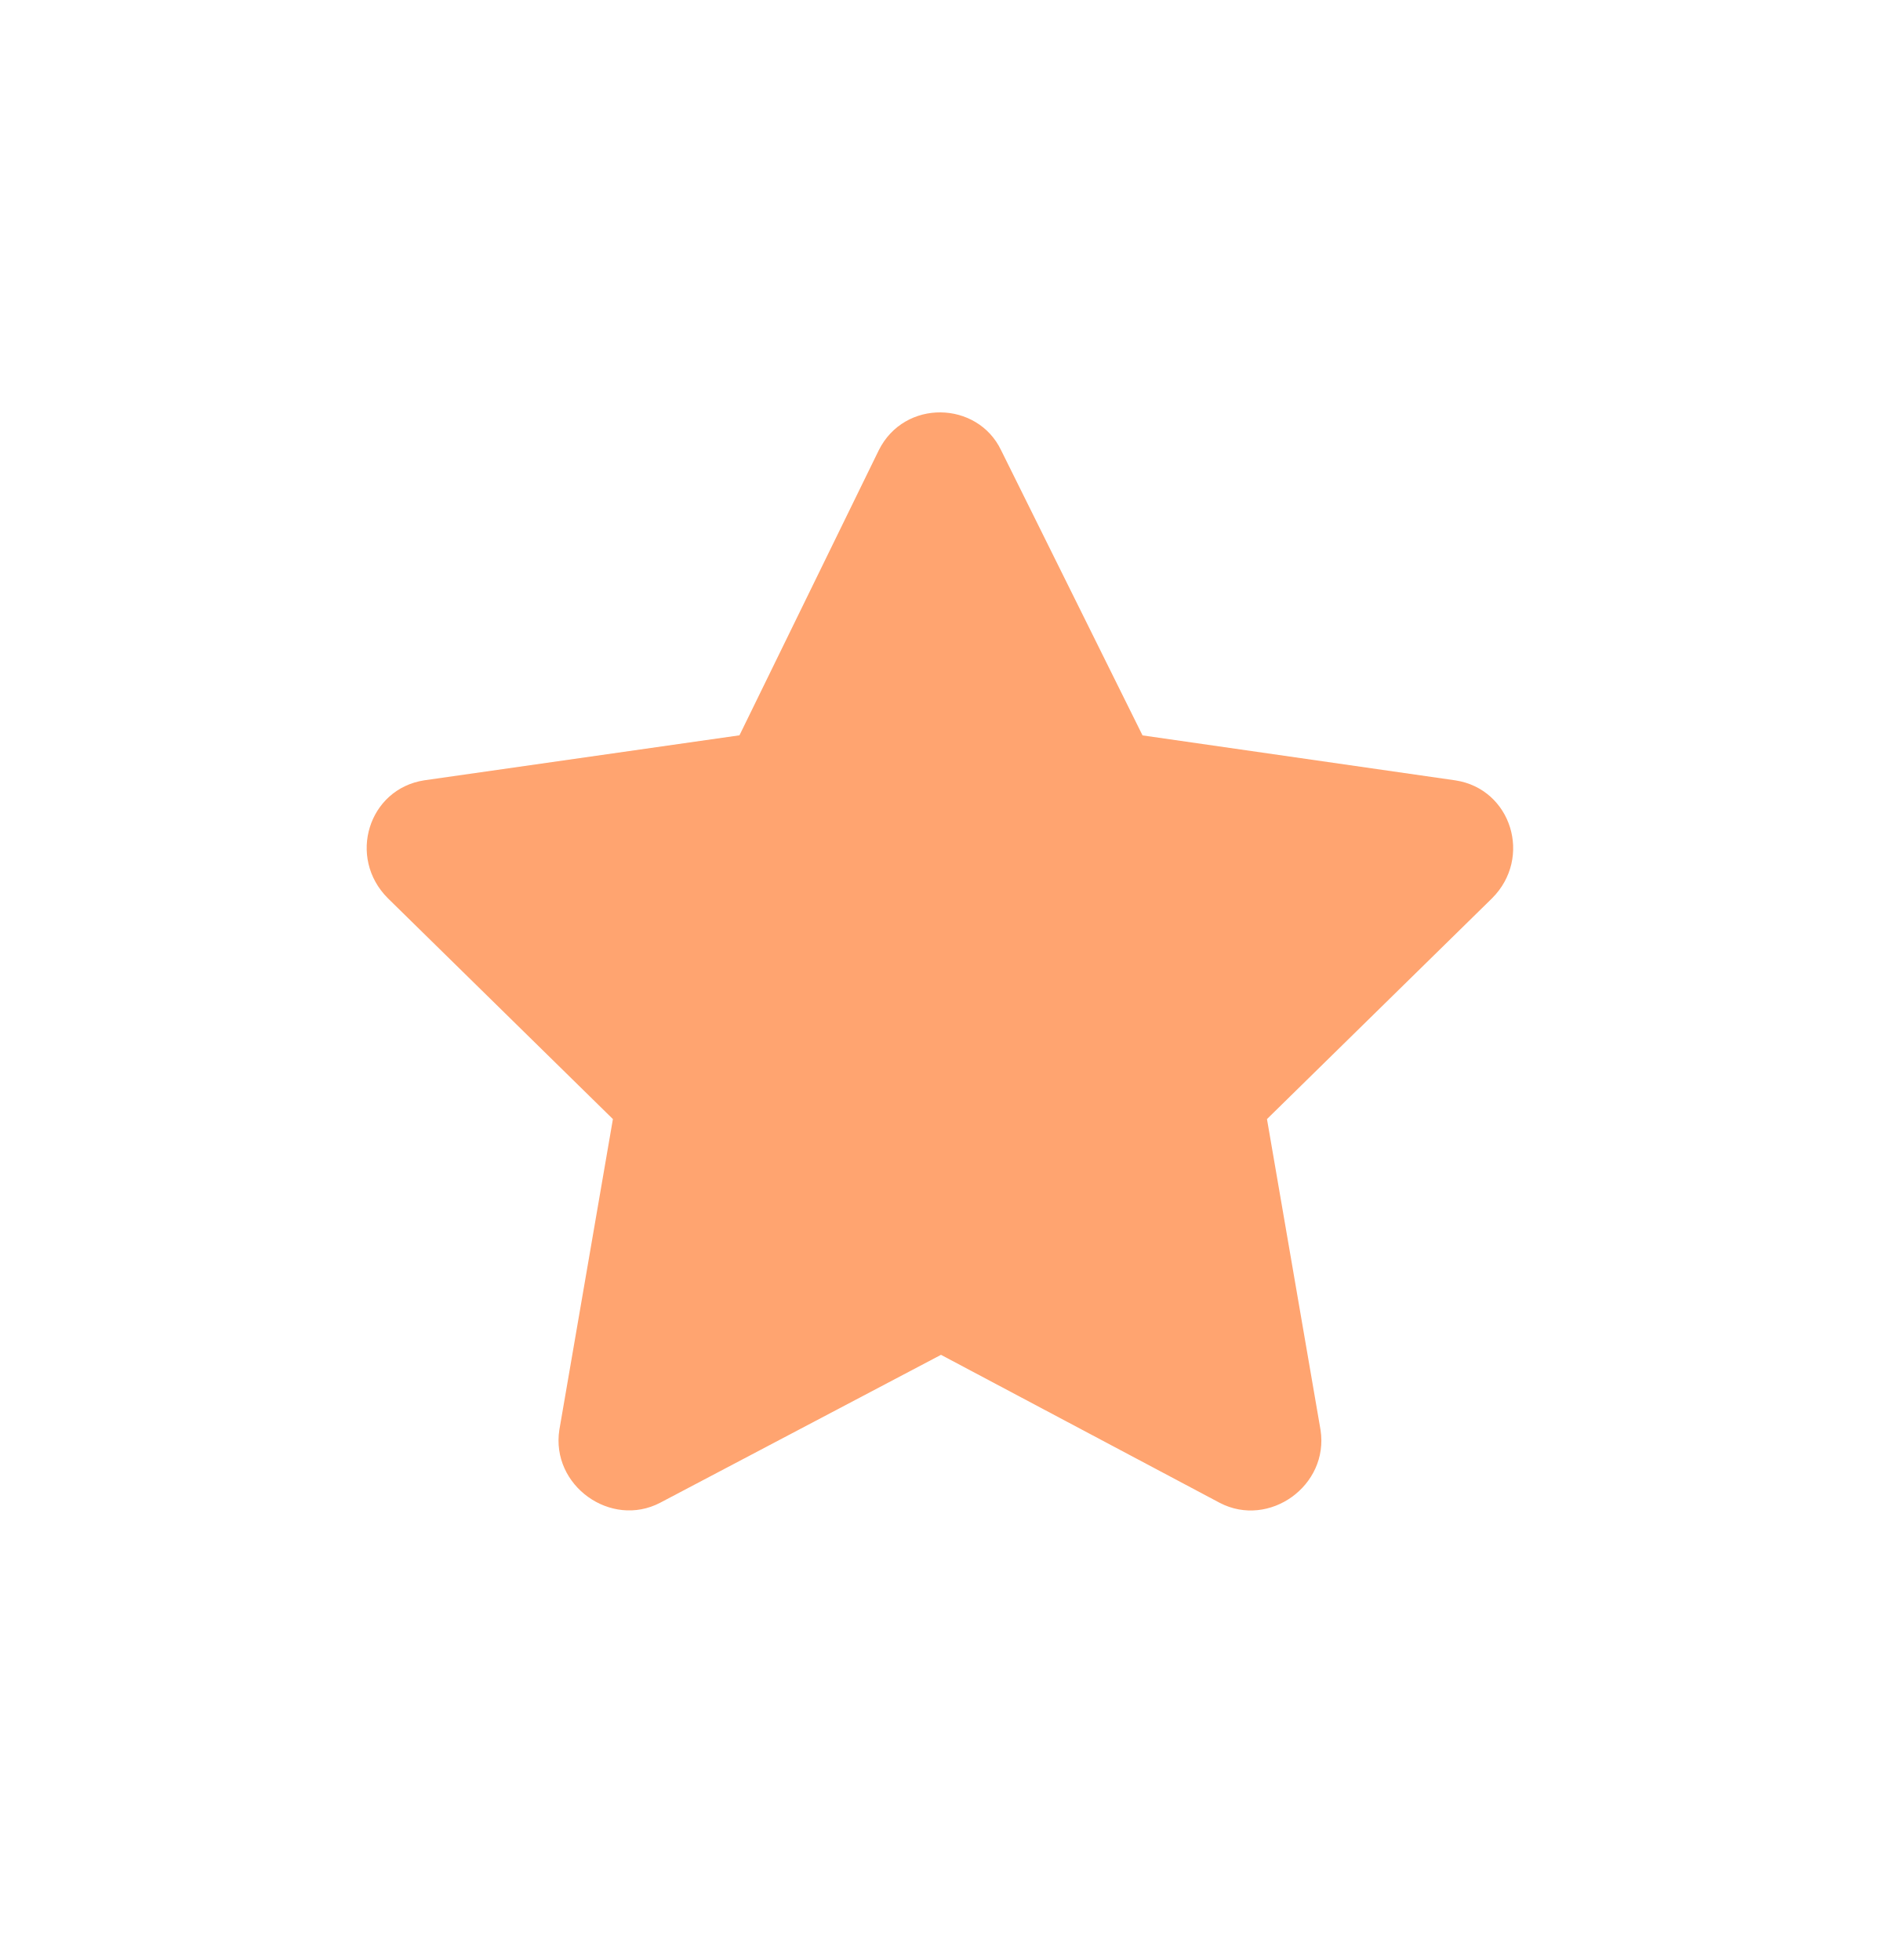
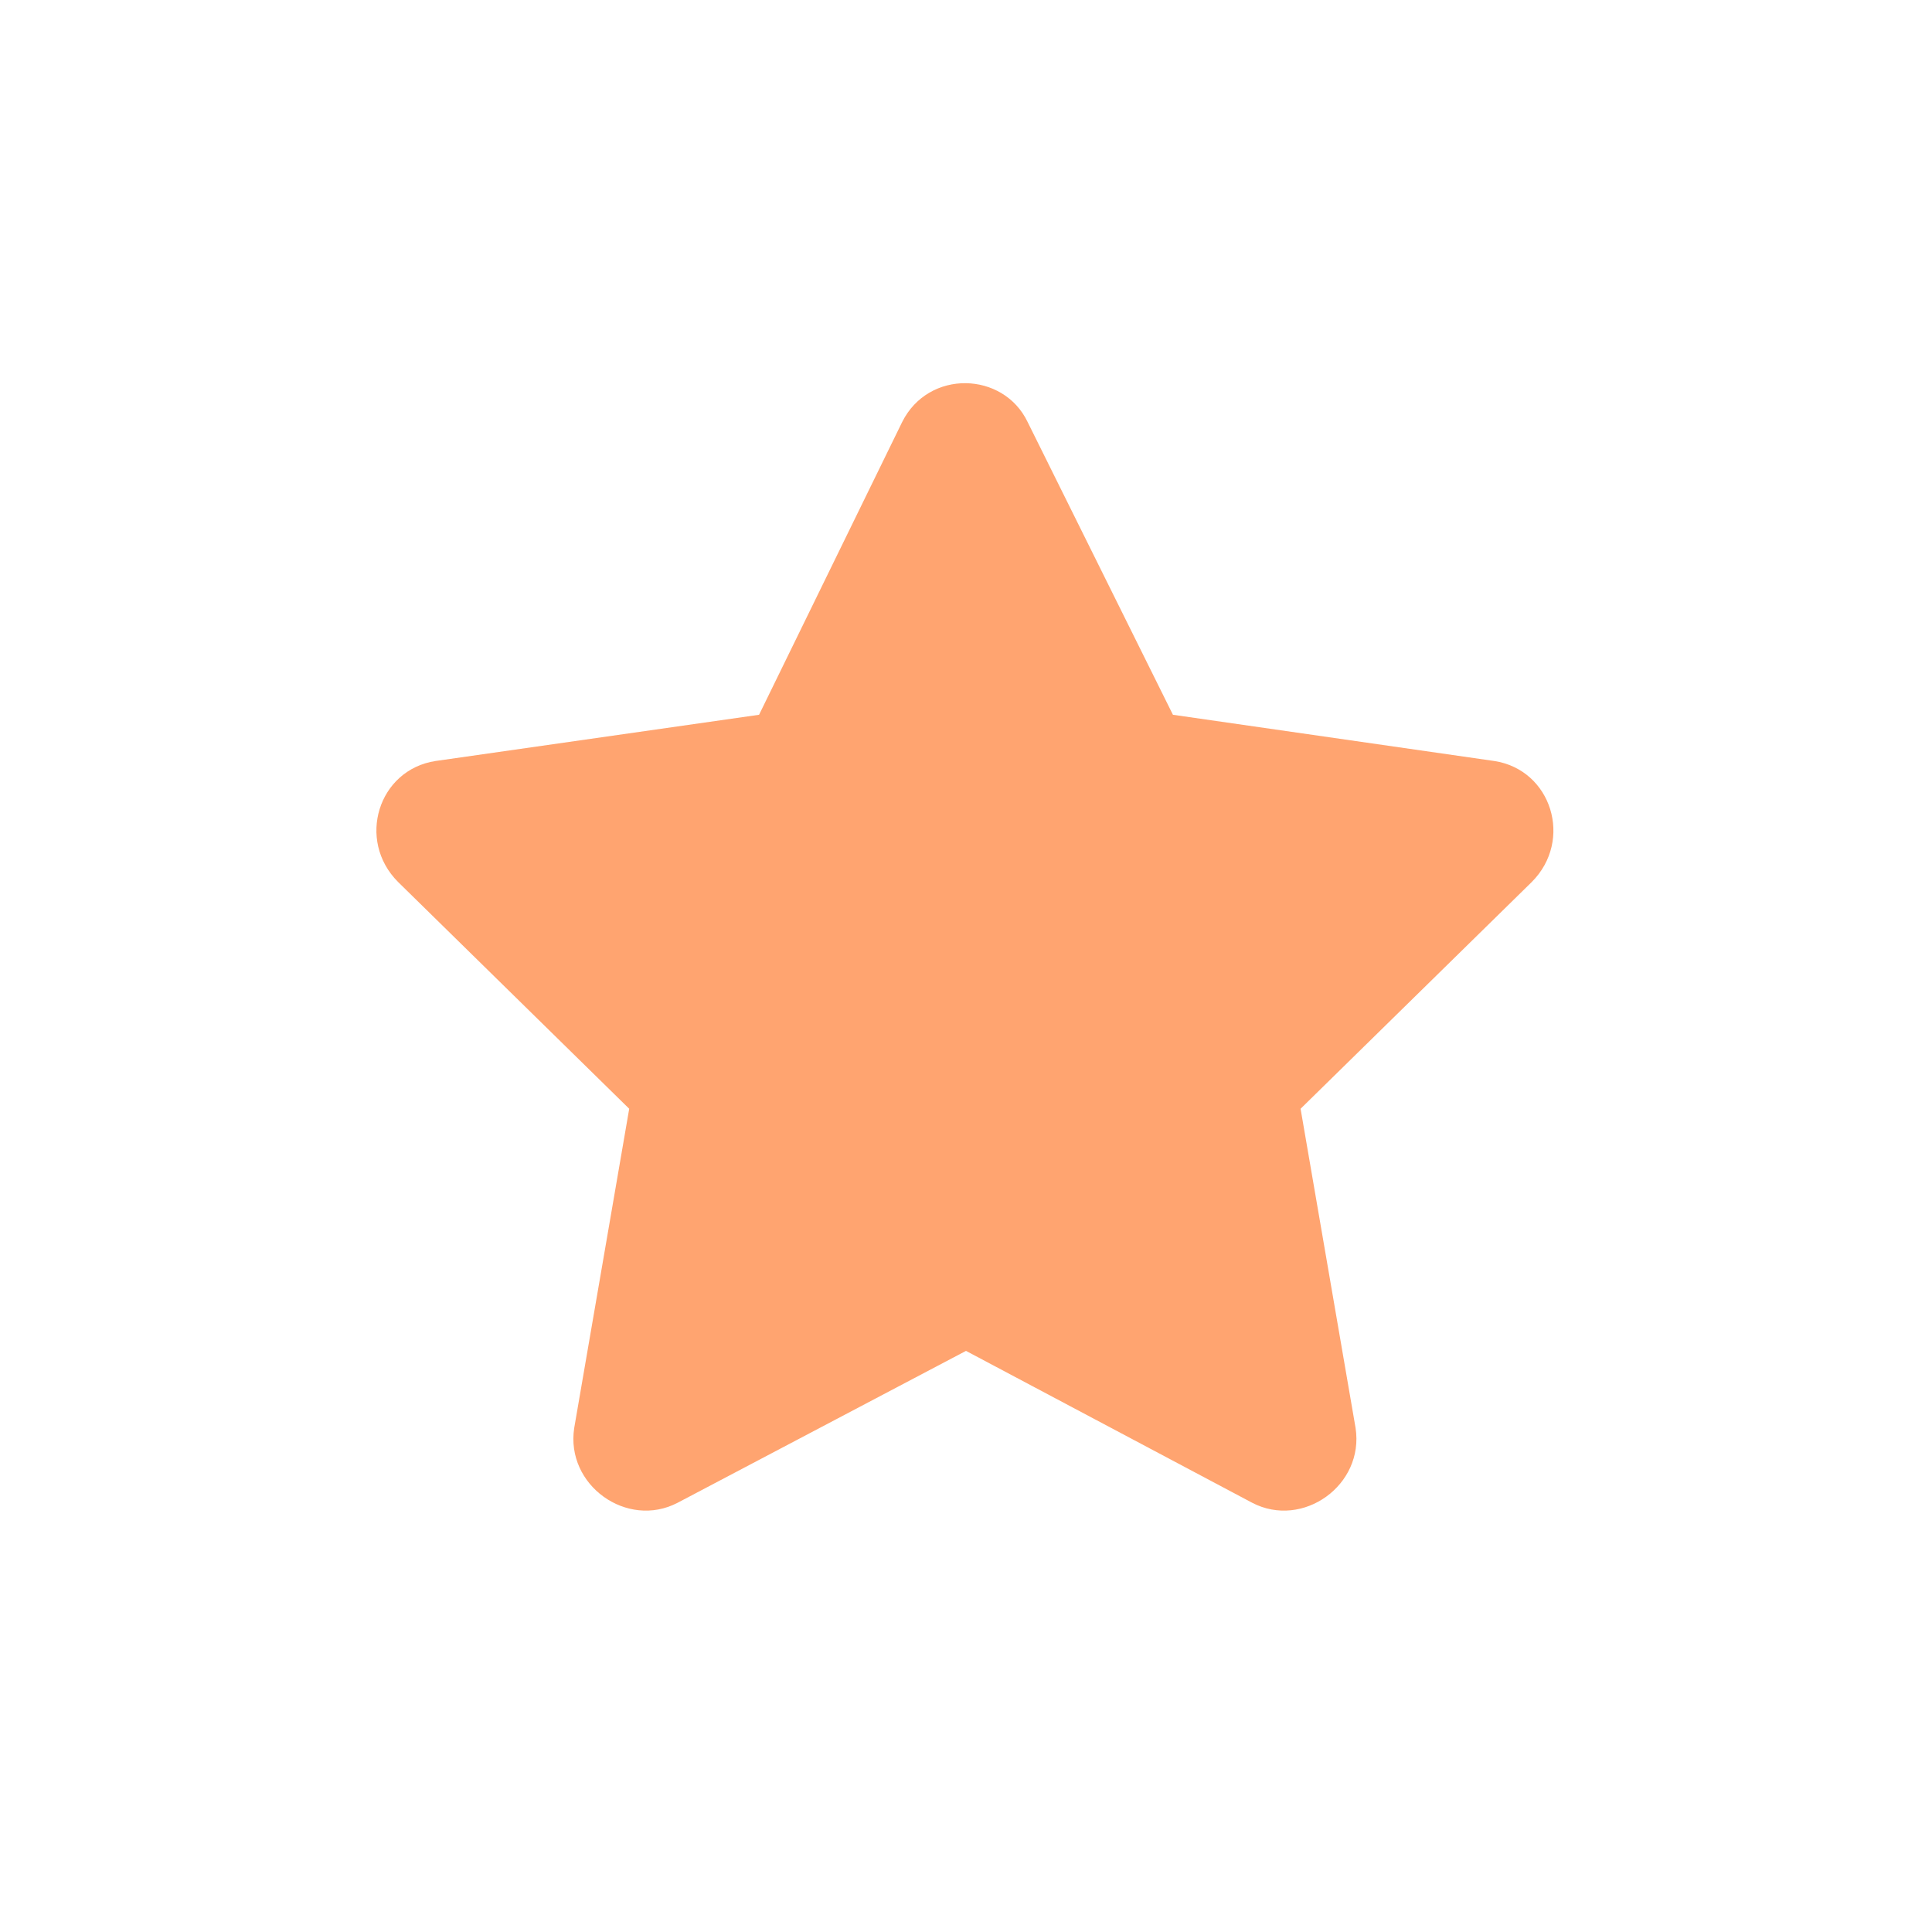
- <svg xmlns="http://www.w3.org/2000/svg" width="24" height="25" fill="none" viewBox="0 0 24 25">
-   <path fill="#FF9A60" d="M11.207 5.742c.328-.656 1.258-.629 1.559 0L14.57 9.38l3.992.574c.711.11.985.985.465 1.504l-2.87 2.816.683 3.965c.11.711-.656 1.258-1.285.93L12 17.281l-3.582 1.887c-.629.328-1.395-.219-1.285-.93l.683-3.964-2.87-2.817c-.52-.52-.247-1.394.464-1.504l4.02-.574 1.777-3.637Z" opacity=".9" />
+ <svg xmlns="http://www.w3.org/2000/svg" width="28" height="28" viewBox="0 0 28 28" fill="none">
+   <path opacity="0.9" d="M13.075 6.116C13.458 5.35 14.542 5.382 14.893 6.116L16.999 10.359L21.656 11.029C22.486 11.156 22.805 12.177 22.199 12.783L18.849 16.069L19.646 20.695C19.774 21.524 18.881 22.162 18.147 21.779L14 19.578L9.821 21.779C9.087 22.162 8.194 21.524 8.322 20.695L9.119 16.069L5.77 12.783C5.163 12.177 5.482 11.156 6.312 11.029L11.001 10.359L13.075 6.116Z" fill="#FF9A60" />
</svg>
